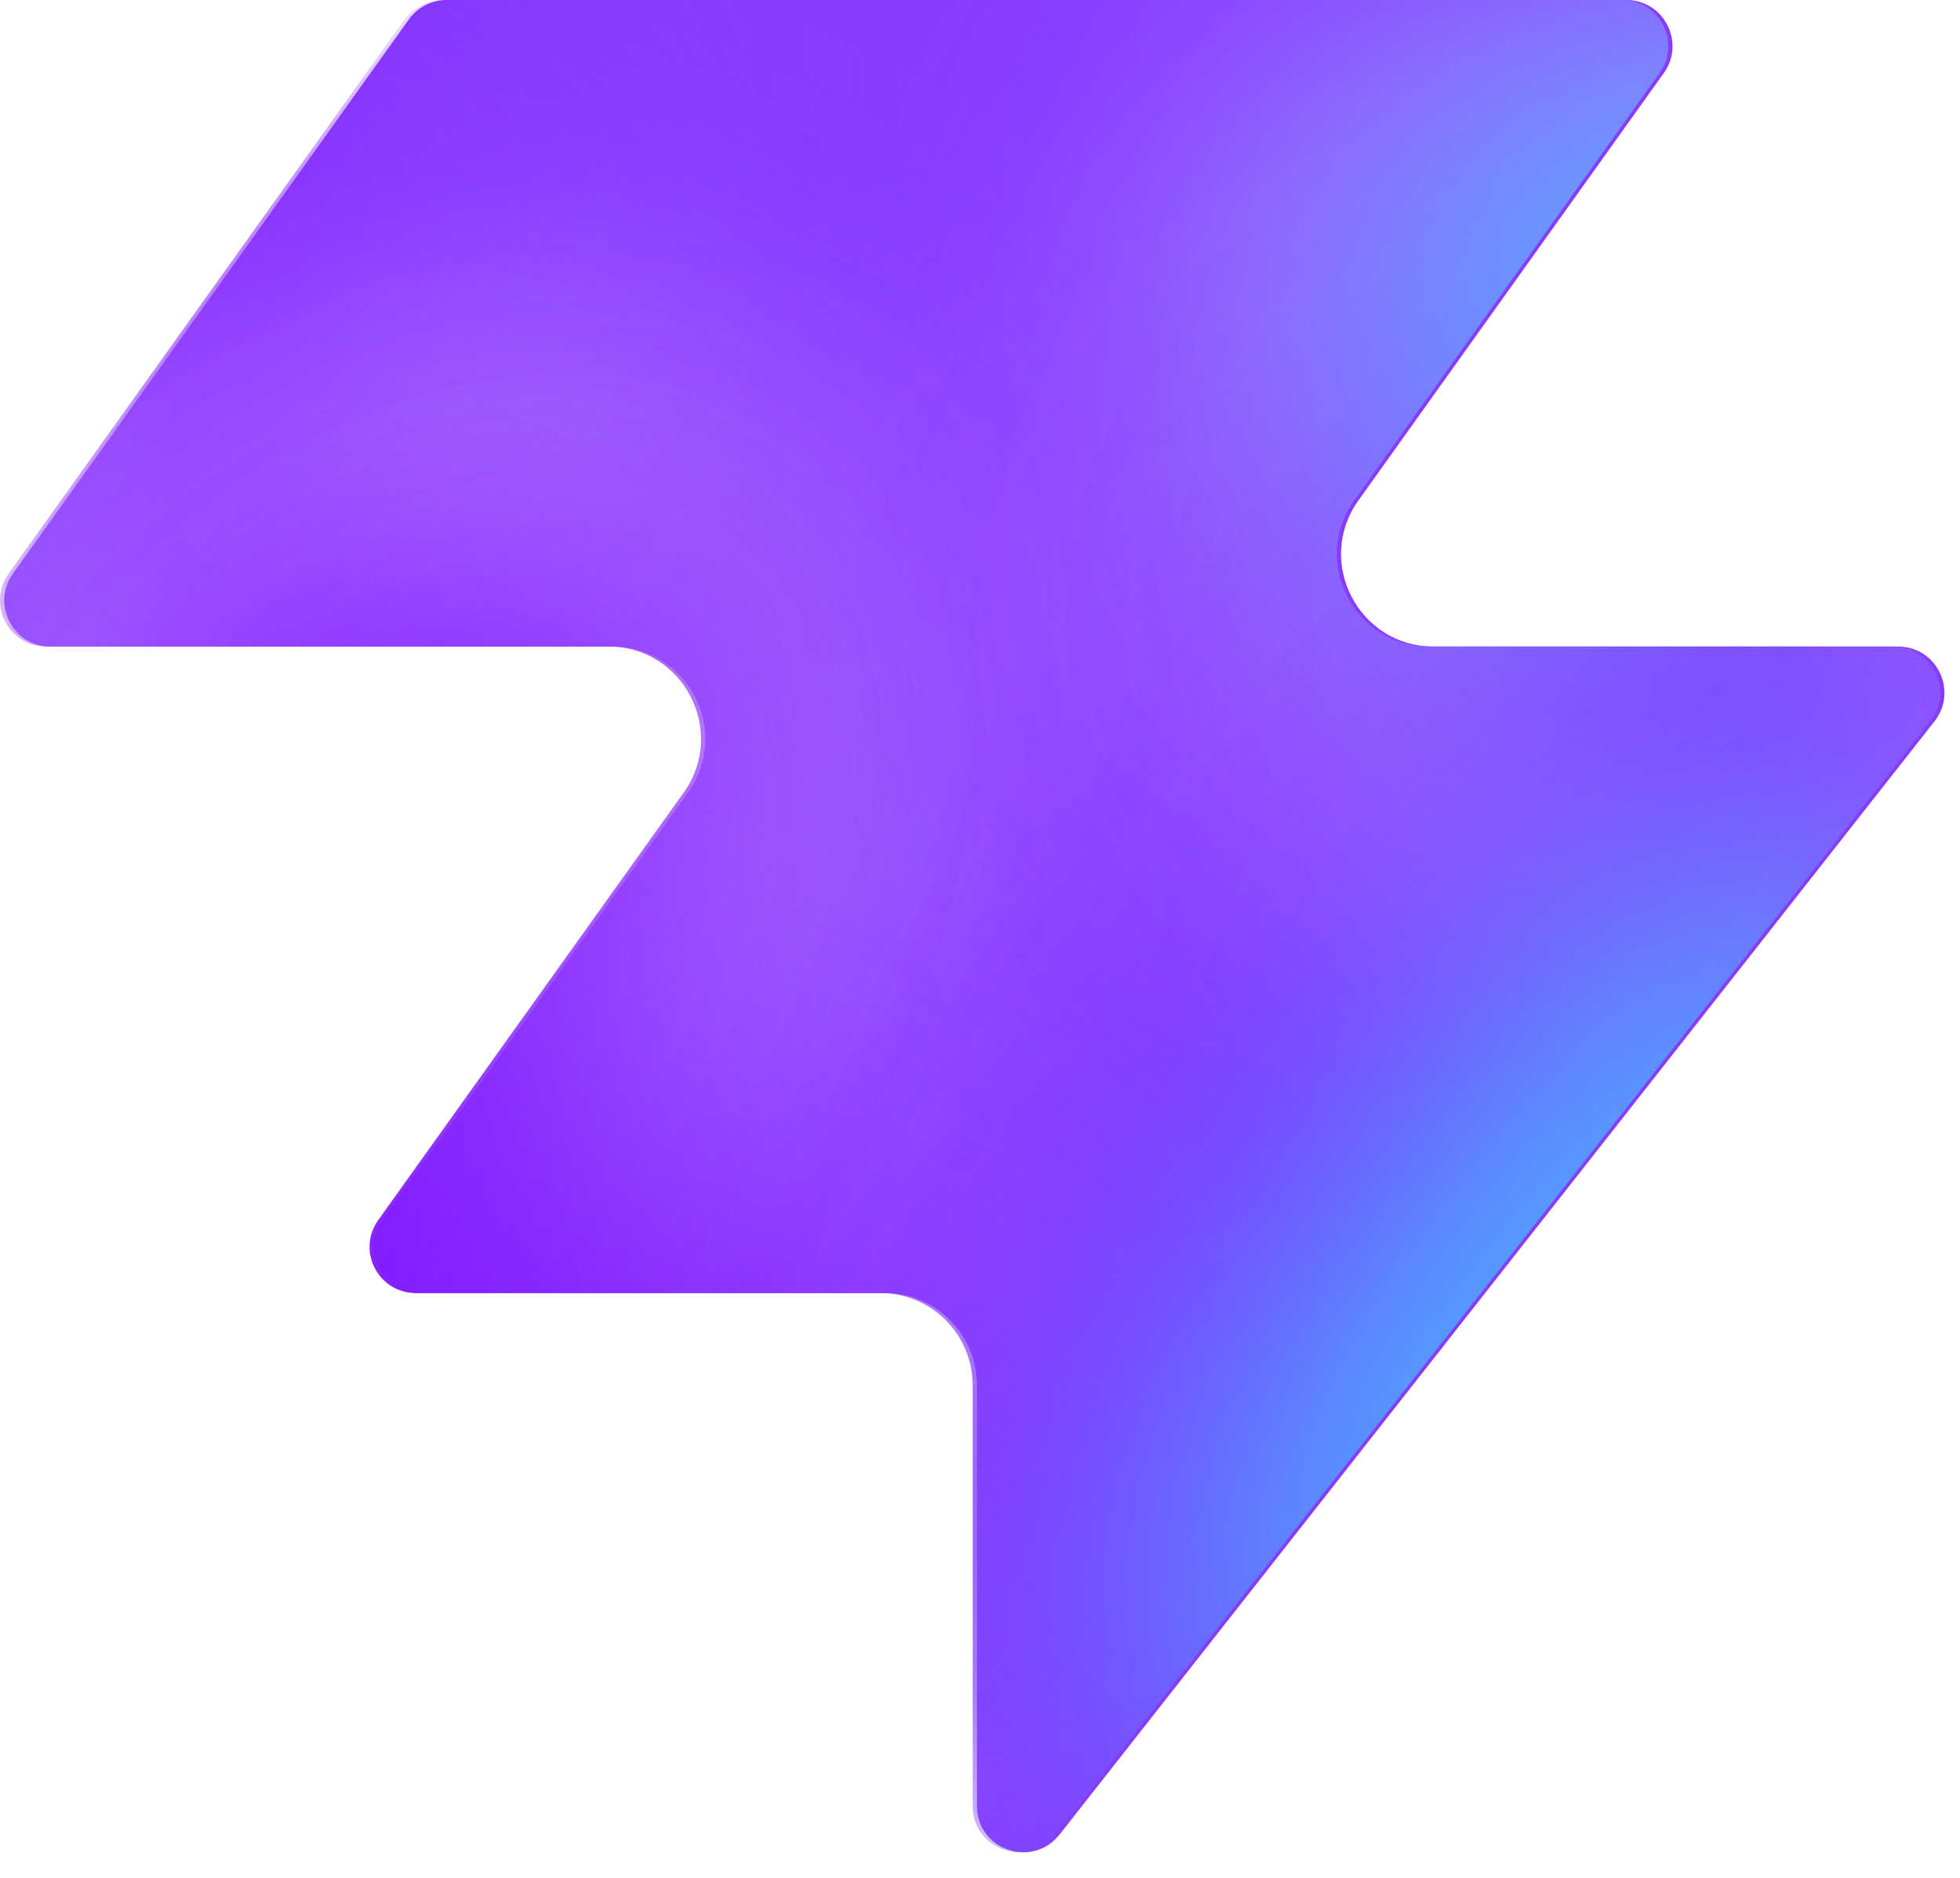
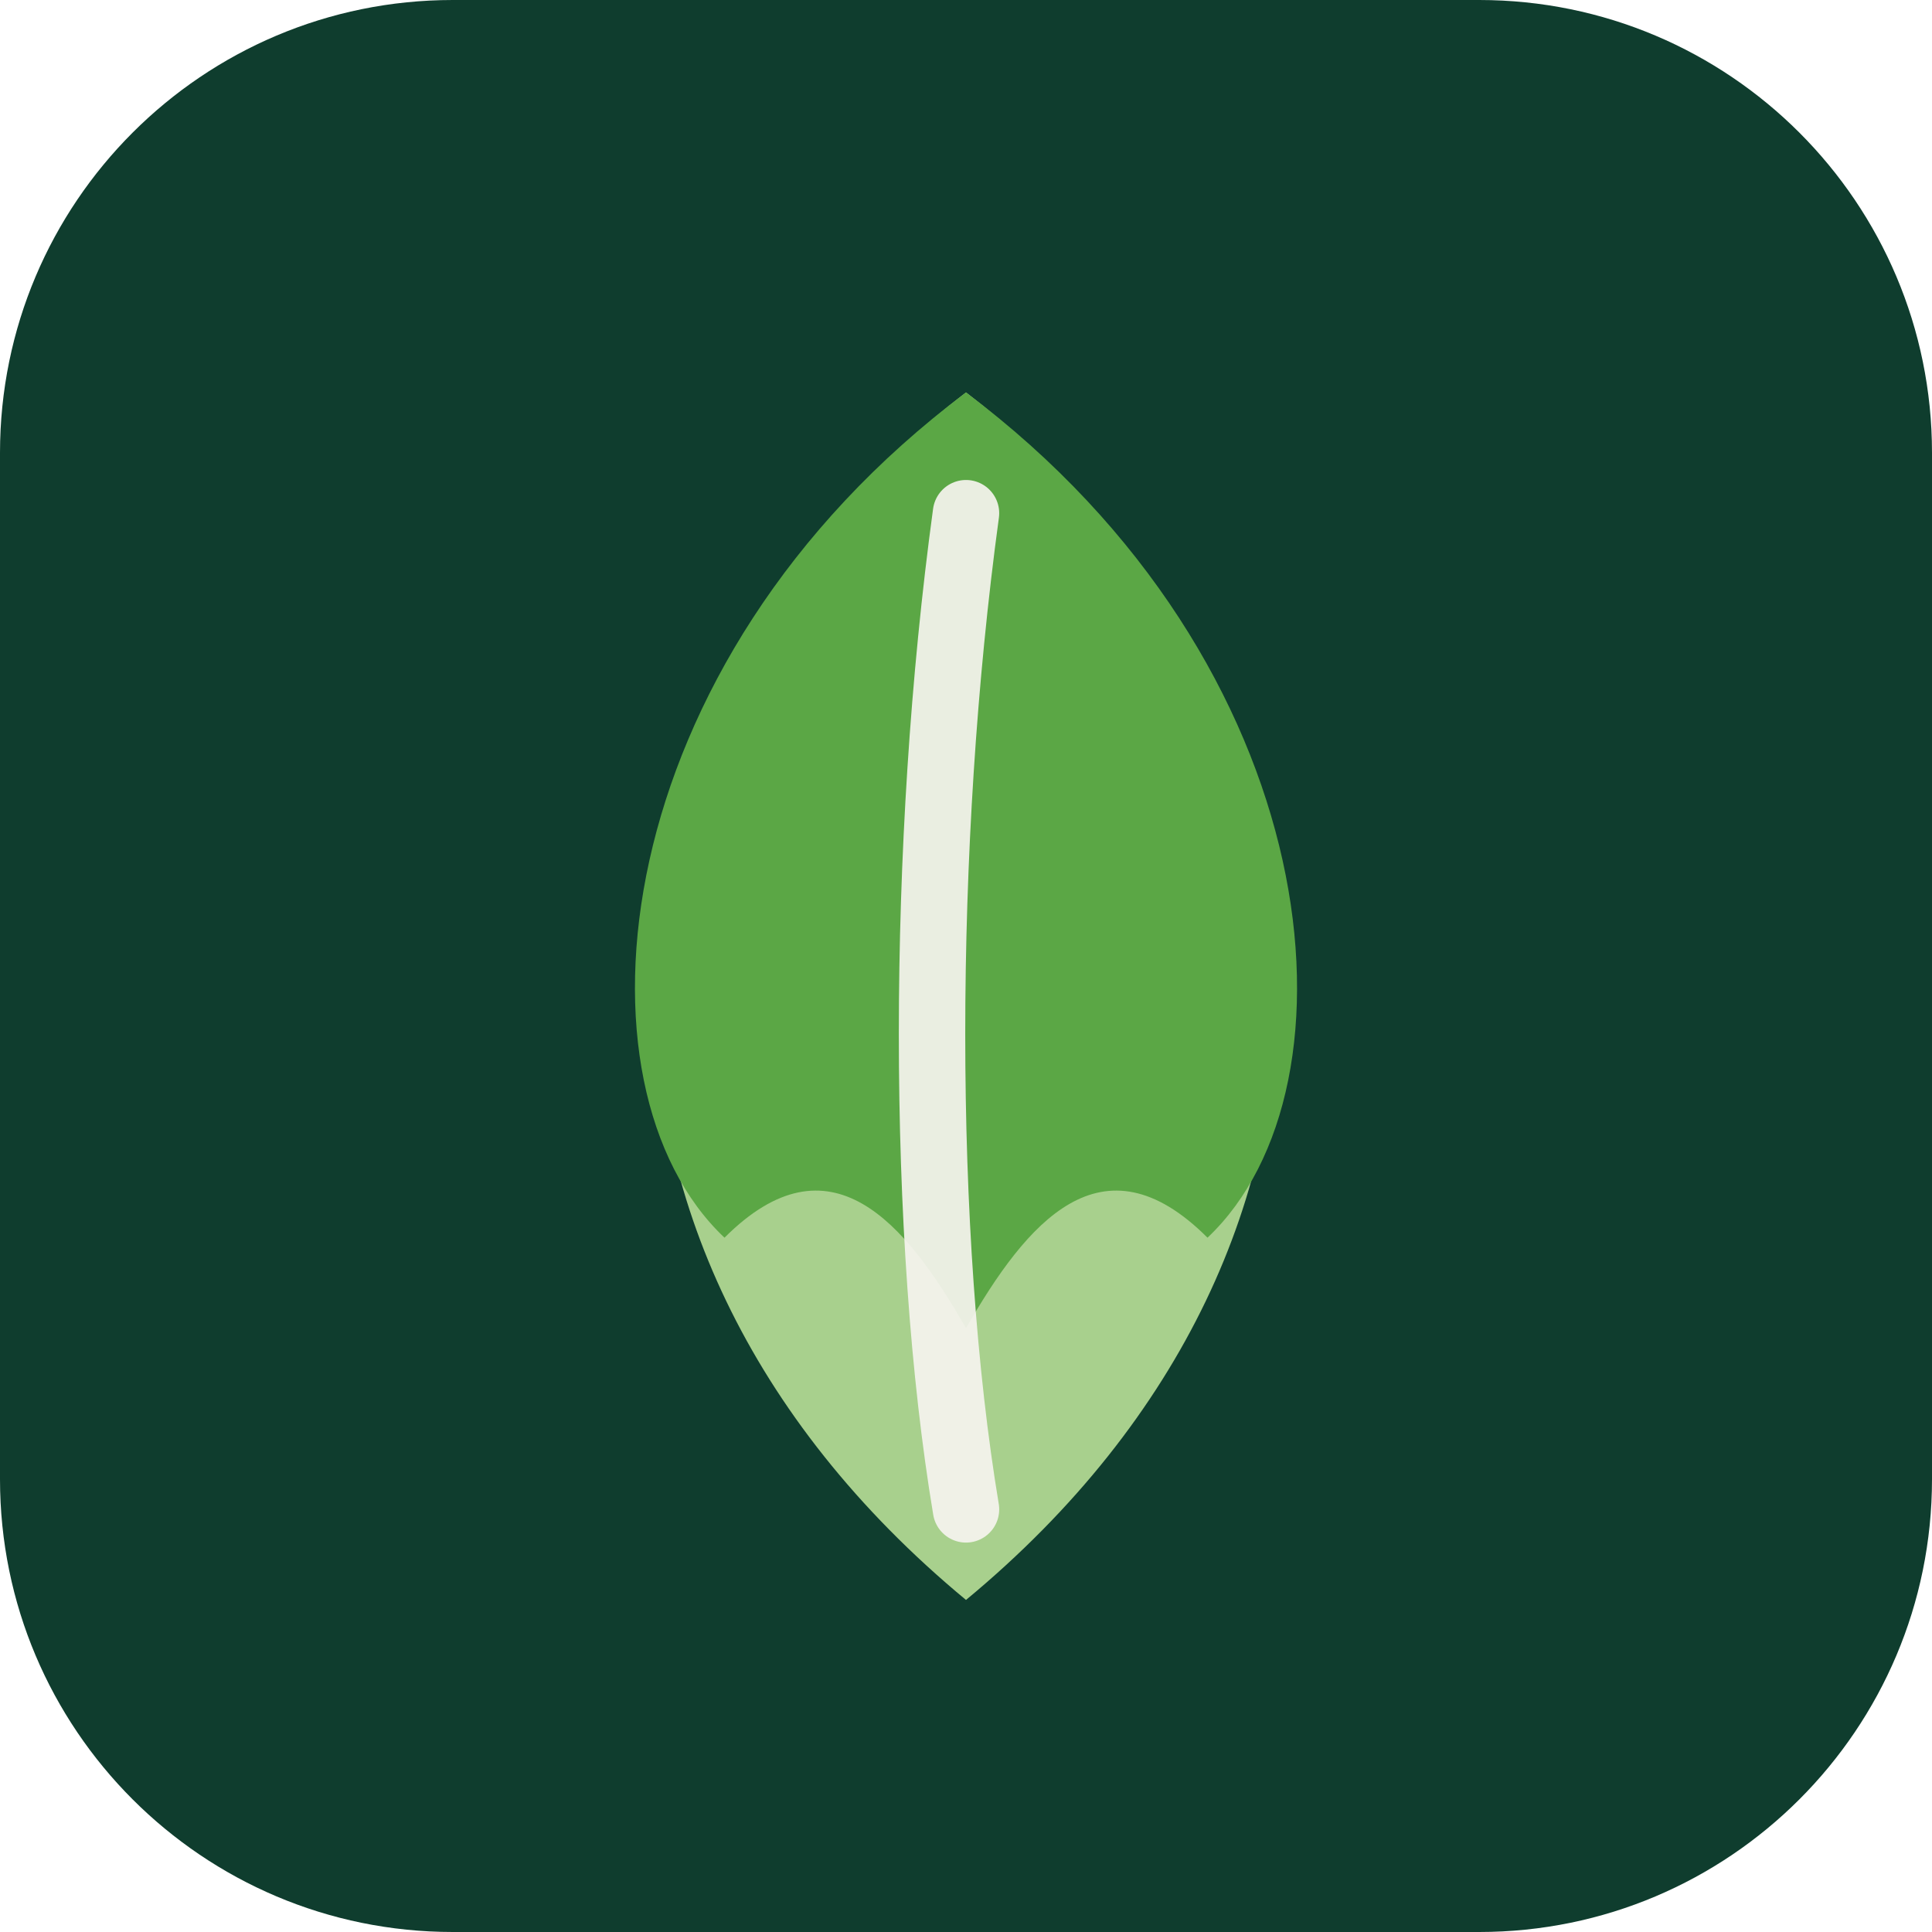
- <svg xmlns="http://www.w3.org/2000/svg" width="48" height="46" fill="none" viewBox="0 0 48 46">
-   <path fill="#863bff" d="M25.946 44.938c-.664.845-2.021.375-2.021-.698V33.937a2.26 2.26 0 0 0-2.262-2.262H10.287c-.92 0-1.456-1.04-.92-1.788l7.48-10.471c1.07-1.497 0-3.578-1.842-3.578H1.237c-.92 0-1.456-1.04-.92-1.788L10.013.474c.214-.297.556-.474.92-.474h28.894c.92 0 1.456 1.04.92 1.788l-7.48 10.471c-1.07 1.498 0 3.579 1.842 3.579h11.377c.943 0 1.473 1.088.89 1.83L25.947 44.94z" style="fill:#863bff;fill:color(display-p3 .525 .23 1);fill-opacity:1" />
-   <mask id="a" width="48" height="46" x="0" y="0" maskUnits="userSpaceOnUse" style="mask-type:alpha">
-     <path fill="#000" d="M25.842 44.938c-.664.844-2.021.375-2.021-.698V33.937a2.26 2.26 0 0 0-2.262-2.262H10.183c-.92 0-1.456-1.04-.92-1.788l7.48-10.471c1.07-1.498 0-3.579-1.842-3.579H1.133c-.92 0-1.456-1.04-.92-1.787L9.91.473c.214-.297.556-.474.92-.474h28.894c.92 0 1.456 1.04.92 1.788l-7.48 10.471c-1.07 1.498 0 3.578 1.842 3.578h11.377c.943 0 1.473 1.088.89 1.832L25.843 44.94z" style="fill:#000;fill-opacity:1" />
-   </mask>
-   <g mask="url(#a)">
-     <g filter="url(#b)">
-       <ellipse cx="5.508" cy="14.704" fill="#ede6ff" rx="5.508" ry="14.704" style="fill:#ede6ff;fill:color(display-p3 .927 .903 1);fill-opacity:1" transform="matrix(.00324 1 1 -.00324 -4.47 31.516)" />
-     </g>
-     <g filter="url(#c)">
-       <ellipse cx="10.399" cy="29.851" fill="#ede6ff" rx="10.399" ry="29.851" style="fill:#ede6ff;fill:color(display-p3 .927 .903 1);fill-opacity:1" transform="matrix(.00324 1 1 -.00324 -39.328 7.883)" />
-     </g>
-     <g filter="url(#d)">
-       <ellipse cx="5.508" cy="30.487" fill="#7e14ff" rx="5.508" ry="30.487" style="fill:#7e14ff;fill:color(display-p3 .492 .077 1);fill-opacity:1" transform="rotate(89.814 -25.913 -14.639)scale(1 -1)" />
-     </g>
-     <g filter="url(#e)">
-       <ellipse cx="5.508" cy="30.599" fill="#7e14ff" rx="5.508" ry="30.599" style="fill:#7e14ff;fill:color(display-p3 .492 .077 1);fill-opacity:1" transform="rotate(89.814 -32.644 -3.334)scale(1 -1)" />
-     </g>
-     <g filter="url(#f)">
-       <ellipse cx="5.508" cy="30.599" fill="#7e14ff" rx="5.508" ry="30.599" style="fill:#7e14ff;fill:color(display-p3 .492 .077 1);fill-opacity:1" transform="matrix(.00324 1 1 -.00324 -34.34 30.47)" />
-     </g>
-     <g filter="url(#g)">
-       <ellipse cx="14.072" cy="22.078" fill="#ede6ff" rx="14.072" ry="22.078" style="fill:#ede6ff;fill:color(display-p3 .927 .903 1);fill-opacity:1" transform="rotate(93.35 24.506 48.493)scale(-1 1)" />
-     </g>
-     <g filter="url(#h)">
-       <ellipse cx="3.47" cy="21.501" fill="#7e14ff" rx="3.47" ry="21.501" style="fill:#7e14ff;fill:color(display-p3 .492 .077 1);fill-opacity:1" transform="rotate(89.009 28.708 47.59)scale(-1 1)" />
-     </g>
-     <g filter="url(#i)">
-       <ellipse cx="3.47" cy="21.501" fill="#7e14ff" rx="3.47" ry="21.501" style="fill:#7e14ff;fill:color(display-p3 .492 .077 1);fill-opacity:1" transform="rotate(89.009 28.708 47.59)scale(-1 1)" />
-     </g>
-     <g filter="url(#j)">
-       <ellipse cx=".387" cy="8.972" fill="#7e14ff" rx="4.407" ry="29.108" style="fill:#7e14ff;fill:color(display-p3 .492 .077 1);fill-opacity:1" transform="rotate(39.51 .387 8.972)" />
-     </g>
-     <g filter="url(#k)">
-       <ellipse cx="47.523" cy="-6.092" fill="#7e14ff" rx="4.407" ry="29.108" style="fill:#7e14ff;fill:color(display-p3 .492 .077 1);fill-opacity:1" transform="rotate(37.892 47.523 -6.092)" />
-     </g>
-     <g filter="url(#l)">
-       <ellipse cx="41.412" cy="6.333" fill="#47bfff" rx="5.971" ry="9.665" style="fill:#47bfff;fill:color(display-p3 .28 .748 1);fill-opacity:1" transform="rotate(37.892 41.412 6.333)" />
-     </g>
-     <g filter="url(#m)">
-       <ellipse cx="-1.879" cy="38.332" fill="#7e14ff" rx="4.407" ry="29.108" style="fill:#7e14ff;fill:color(display-p3 .492 .077 1);fill-opacity:1" transform="rotate(37.892 -1.88 38.332)" />
-     </g>
-     <g filter="url(#n)">
-       <ellipse cx="-1.879" cy="38.332" fill="#7e14ff" rx="4.407" ry="29.108" style="fill:#7e14ff;fill:color(display-p3 .492 .077 1);fill-opacity:1" transform="rotate(37.892 -1.88 38.332)" />
-     </g>
-     <g filter="url(#o)">
-       <ellipse cx="35.651" cy="29.907" fill="#7e14ff" rx="4.407" ry="29.108" style="fill:#7e14ff;fill:color(display-p3 .492 .077 1);fill-opacity:1" transform="rotate(37.892 35.651 29.907)" />
-     </g>
-     <g filter="url(#p)">
-       <ellipse cx="38.418" cy="32.4" fill="#47bfff" rx="5.971" ry="15.297" style="fill:#47bfff;fill:color(display-p3 .28 .748 1);fill-opacity:1" transform="rotate(37.892 38.418 32.4)" />
-     </g>
-   </g>
-   <defs>
-     <filter id="b" width="60.045" height="41.654" x="-19.77" y="16.149" color-interpolation-filters="sRGB" filterUnits="userSpaceOnUse">
-       <feFlood flood-opacity="0" result="BackgroundImageFix" />
-       <feBlend in="SourceGraphic" in2="BackgroundImageFix" result="shape" />
-       <feGaussianBlur result="effect1_foregroundBlur_2002_17158" stdDeviation="7.659" />
-     </filter>
-     <filter id="c" width="90.34" height="51.437" x="-54.613" y="-7.533" color-interpolation-filters="sRGB" filterUnits="userSpaceOnUse">
-       <feFlood flood-opacity="0" result="BackgroundImageFix" />
-       <feBlend in="SourceGraphic" in2="BackgroundImageFix" result="shape" />
-       <feGaussianBlur result="effect1_foregroundBlur_2002_17158" stdDeviation="7.659" />
-     </filter>
-     <filter id="d" width="79.355" height="29.4" x="-49.64" y="2.03" color-interpolation-filters="sRGB" filterUnits="userSpaceOnUse">
-       <feFlood flood-opacity="0" result="BackgroundImageFix" />
-       <feBlend in="SourceGraphic" in2="BackgroundImageFix" result="shape" />
-       <feGaussianBlur result="effect1_foregroundBlur_2002_17158" stdDeviation="4.596" />
-     </filter>
-     <filter id="e" width="79.579" height="29.4" x="-45.045" y="20.029" color-interpolation-filters="sRGB" filterUnits="userSpaceOnUse">
-       <feFlood flood-opacity="0" result="BackgroundImageFix" />
-       <feBlend in="SourceGraphic" in2="BackgroundImageFix" result="shape" />
-       <feGaussianBlur result="effect1_foregroundBlur_2002_17158" stdDeviation="4.596" />
-     </filter>
-     <filter id="f" width="79.579" height="29.4" x="-43.513" y="21.178" color-interpolation-filters="sRGB" filterUnits="userSpaceOnUse">
-       <feFlood flood-opacity="0" result="BackgroundImageFix" />
-       <feBlend in="SourceGraphic" in2="BackgroundImageFix" result="shape" />
-       <feGaussianBlur result="effect1_foregroundBlur_2002_17158" stdDeviation="4.596" />
-     </filter>
-     <filter id="g" width="74.749" height="58.852" x="15.756" y="-17.901" color-interpolation-filters="sRGB" filterUnits="userSpaceOnUse">
-       <feFlood flood-opacity="0" result="BackgroundImageFix" />
-       <feBlend in="SourceGraphic" in2="BackgroundImageFix" result="shape" />
-       <feGaussianBlur result="effect1_foregroundBlur_2002_17158" stdDeviation="7.659" />
-     </filter>
-     <filter id="h" width="61.377" height="25.362" x="23.548" y="2.284" color-interpolation-filters="sRGB" filterUnits="userSpaceOnUse">
-       <feFlood flood-opacity="0" result="BackgroundImageFix" />
-       <feBlend in="SourceGraphic" in2="BackgroundImageFix" result="shape" />
-       <feGaussianBlur result="effect1_foregroundBlur_2002_17158" stdDeviation="4.596" />
-     </filter>
-     <filter id="i" width="61.377" height="25.362" x="23.548" y="2.284" color-interpolation-filters="sRGB" filterUnits="userSpaceOnUse">
-       <feFlood flood-opacity="0" result="BackgroundImageFix" />
-       <feBlend in="SourceGraphic" in2="BackgroundImageFix" result="shape" />
-       <feGaussianBlur result="effect1_foregroundBlur_2002_17158" stdDeviation="4.596" />
-     </filter>
-     <filter id="j" width="56.045" height="63.649" x="-27.636" y="-22.853" color-interpolation-filters="sRGB" filterUnits="userSpaceOnUse">
-       <feFlood flood-opacity="0" result="BackgroundImageFix" />
-       <feBlend in="SourceGraphic" in2="BackgroundImageFix" result="shape" />
-       <feGaussianBlur result="effect1_foregroundBlur_2002_17158" stdDeviation="4.596" />
-     </filter>
-     <filter id="k" width="54.814" height="64.646" x="20.116" y="-38.415" color-interpolation-filters="sRGB" filterUnits="userSpaceOnUse">
-       <feFlood flood-opacity="0" result="BackgroundImageFix" />
-       <feBlend in="SourceGraphic" in2="BackgroundImageFix" result="shape" />
-       <feGaussianBlur result="effect1_foregroundBlur_2002_17158" stdDeviation="4.596" />
-     </filter>
-     <filter id="l" width="33.541" height="35.313" x="24.641" y="-11.323" color-interpolation-filters="sRGB" filterUnits="userSpaceOnUse">
-       <feFlood flood-opacity="0" result="BackgroundImageFix" />
-       <feBlend in="SourceGraphic" in2="BackgroundImageFix" result="shape" />
-       <feGaussianBlur result="effect1_foregroundBlur_2002_17158" stdDeviation="4.596" />
-     </filter>
-     <filter id="m" width="54.814" height="64.646" x="-29.286" y="6.009" color-interpolation-filters="sRGB" filterUnits="userSpaceOnUse">
-       <feFlood flood-opacity="0" result="BackgroundImageFix" />
-       <feBlend in="SourceGraphic" in2="BackgroundImageFix" result="shape" />
-       <feGaussianBlur result="effect1_foregroundBlur_2002_17158" stdDeviation="4.596" />
-     </filter>
-     <filter id="n" width="54.814" height="64.646" x="-29.286" y="6.009" color-interpolation-filters="sRGB" filterUnits="userSpaceOnUse">
-       <feFlood flood-opacity="0" result="BackgroundImageFix" />
-       <feBlend in="SourceGraphic" in2="BackgroundImageFix" result="shape" />
-       <feGaussianBlur result="effect1_foregroundBlur_2002_17158" stdDeviation="4.596" />
-     </filter>
-     <filter id="o" width="54.814" height="64.646" x="8.244" y="-2.416" color-interpolation-filters="sRGB" filterUnits="userSpaceOnUse">
-       <feFlood flood-opacity="0" result="BackgroundImageFix" />
-       <feBlend in="SourceGraphic" in2="BackgroundImageFix" result="shape" />
-       <feGaussianBlur result="effect1_foregroundBlur_2002_17158" stdDeviation="4.596" />
-     </filter>
-     <filter id="p" width="39.409" height="43.623" x="18.713" y="10.588" color-interpolation-filters="sRGB" filterUnits="userSpaceOnUse">
-       <feFlood flood-opacity="0" result="BackgroundImageFix" />
-       <feBlend in="SourceGraphic" in2="BackgroundImageFix" result="shape" />
-       <feGaussianBlur result="effect1_foregroundBlur_2002_17158" stdDeviation="4.596" />
-     </filter>
-   </defs>
+ <svg xmlns="http://www.w3.org/2000/svg" width="64" height="64" viewBox="0 0 64 64">
+   <rect width="64" height="64" rx="15" fill="#0f3d2e" />
+   <path d="M32 13 C 19 23, 17.5 41, 32 53 C 46.5 41, 45 23, 32 13 Z" fill="#a8d08d" />
+   <path d="M32 13 C 20 22, 18.7 36, 24 41 C 27.5 37.5, 30 40.5, 32 44 C 34 40.5, 36.5 37.5, 40 41 C 45.3 36, 44 22, 32 13 Z" fill="#5ba745" />
+   <path d="M32 17 C 30.5 28, 30.5 41, 32 50" stroke="#f6f4ef" stroke-width="2.2" fill="none" stroke-linecap="round" opacity="0.92" />
</svg>
